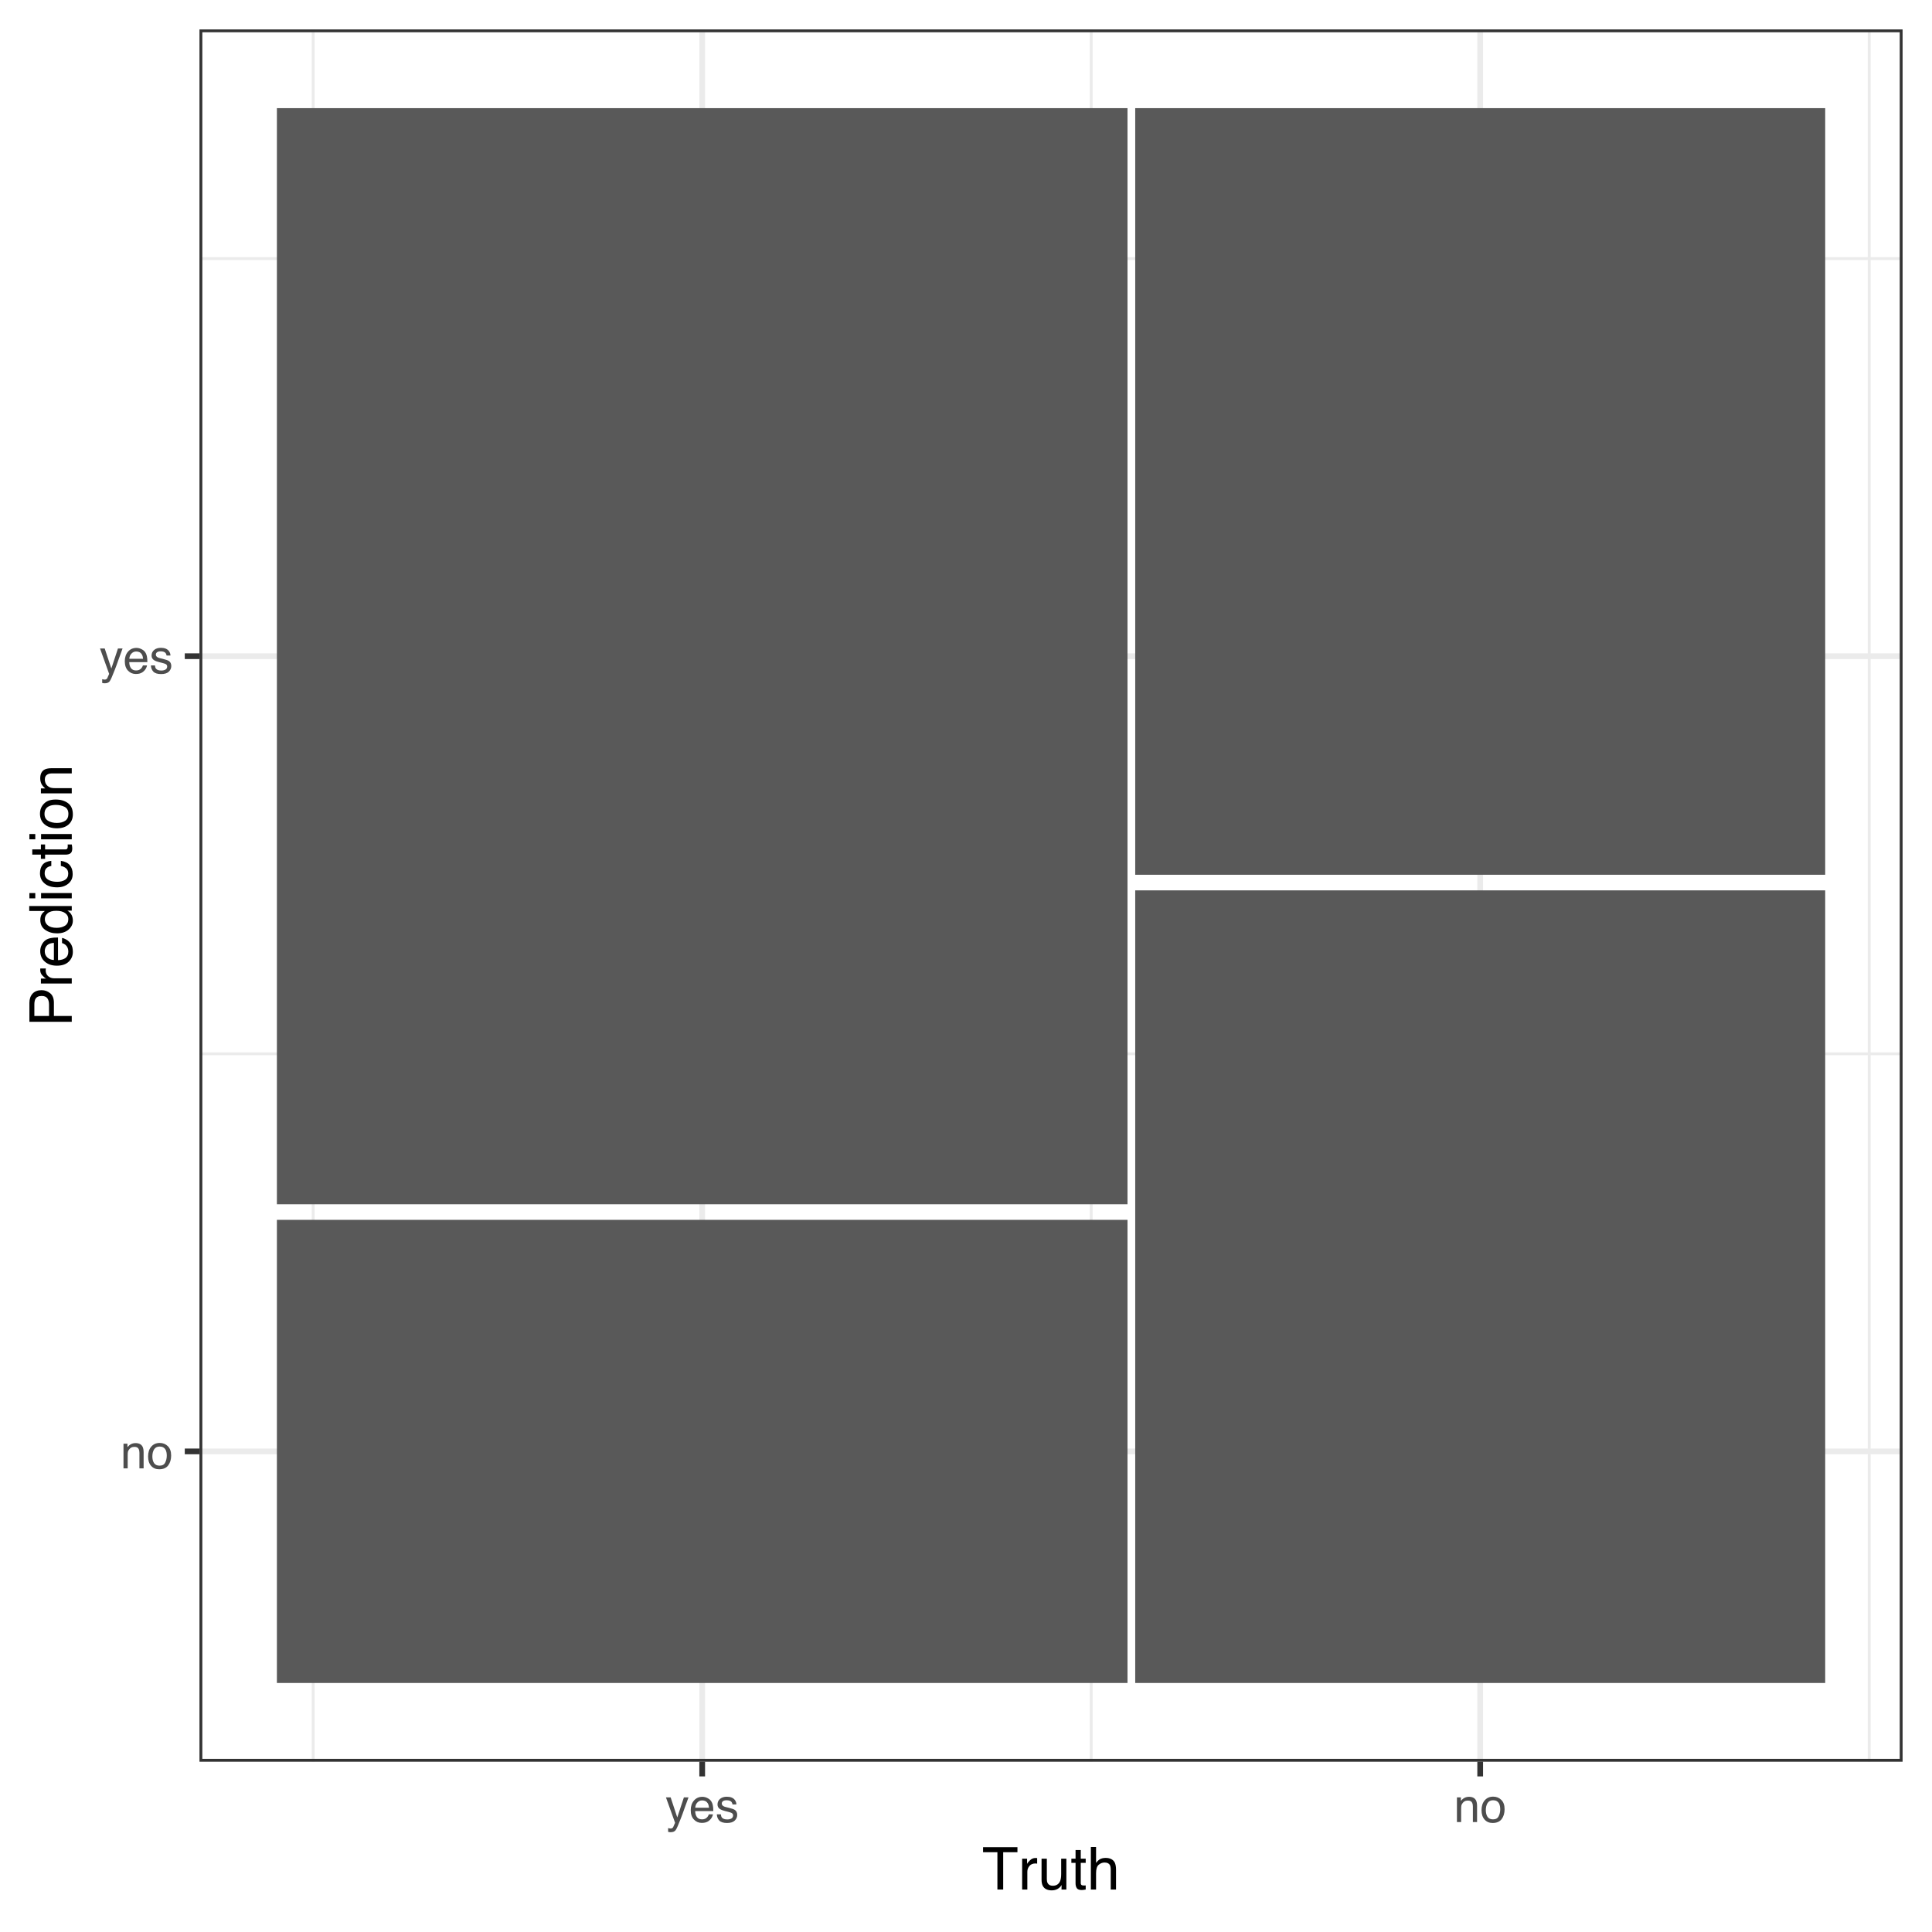
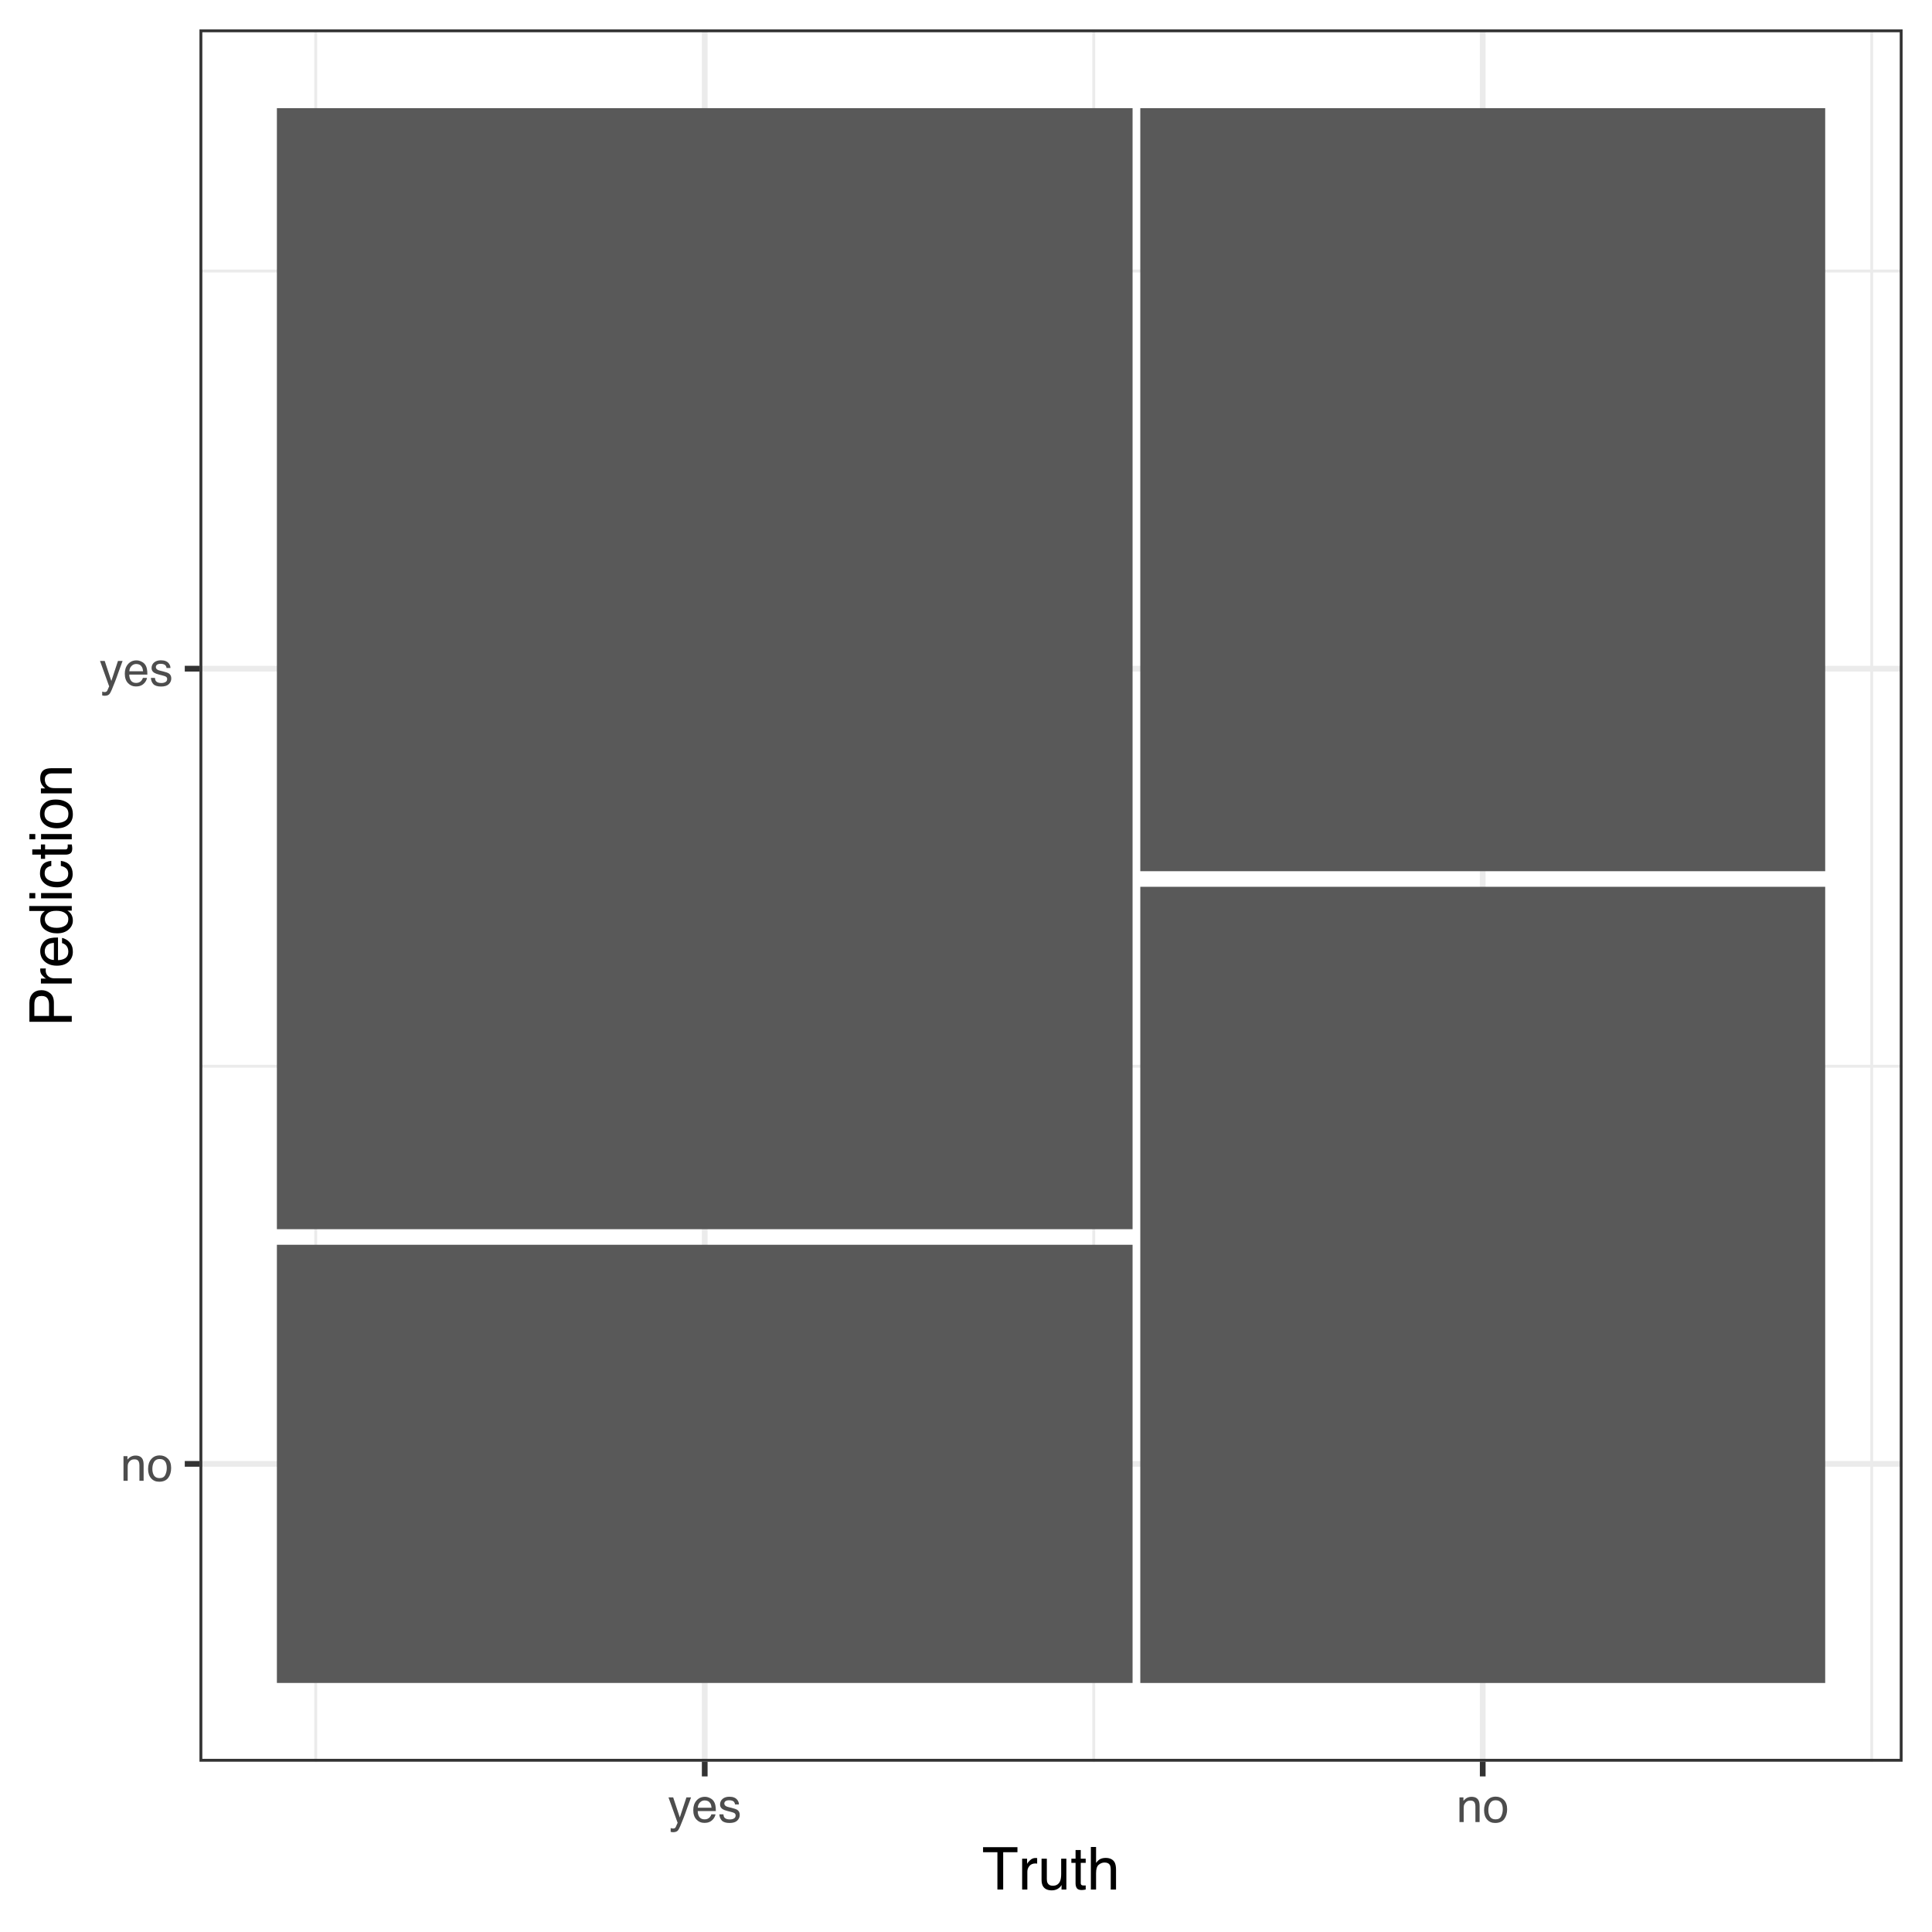
<svg xmlns="http://www.w3.org/2000/svg" xmlns:xlink="http://www.w3.org/1999/xlink" width="360pt" height="360pt" viewBox="0 0 360 360" version="1.1">
  <defs>
    <g>
      <symbol overflow="visible" id="glyph0-0">
        <path style="stroke:none;" d="M 0.281 0 L 0.281 -6.312 L 5.297 -6.312 L 5.297 0 Z M 4.5 -0.797 L 4.5 -5.516 L 1.078 -5.516 L 1.078 -0.797 Z M 4.5 -0.797 " />
      </symbol>
      <symbol overflow="visible" id="glyph0-1">
        <path style="stroke:none;" d="M 3.438 -4.594 L 4.297 -4.594 C 4.18 -4.301 3.938 -3.629 3.562 -2.578 C 3.289 -1.785 3.055 -1.145 2.859 -0.656 C 2.41 0.52 2.094 1.238 1.906 1.5 C 1.727 1.758 1.414 1.891 0.969 1.891 C 0.863 1.891 0.781 1.883 0.719 1.875 C 0.664 1.863 0.594 1.848 0.5 1.828 L 0.5 1.125 C 0.633 1.156 0.734 1.176 0.797 1.188 C 0.859 1.195 0.91 1.203 0.953 1.203 C 1.098 1.203 1.203 1.176 1.266 1.125 C 1.336 1.082 1.395 1.023 1.438 0.953 C 1.457 0.93 1.508 0.812 1.594 0.594 C 1.688 0.383 1.754 0.234 1.797 0.141 L 0.094 -4.594 L 0.969 -4.594 L 2.203 -0.859 Z M 2.188 -4.719 Z M 2.188 -4.719 " />
      </symbol>
      <symbol overflow="visible" id="glyph0-2">
        <path style="stroke:none;" d="M 2.484 -4.703 C 2.805 -4.703 3.117 -4.625 3.422 -4.469 C 3.734 -4.32 3.969 -4.125 4.125 -3.875 C 4.281 -3.645 4.383 -3.375 4.438 -3.062 C 4.488 -2.852 4.516 -2.516 4.516 -2.047 L 1.141 -2.047 C 1.148 -1.586 1.258 -1.211 1.469 -0.922 C 1.676 -0.641 1.992 -0.5 2.422 -0.5 C 2.828 -0.5 3.148 -0.633 3.391 -0.906 C 3.523 -1.062 3.625 -1.238 3.688 -1.438 L 4.453 -1.438 C 4.43 -1.27 4.363 -1.082 4.25 -0.875 C 4.133 -0.664 4.004 -0.5 3.859 -0.375 C 3.629 -0.145 3.344 0.008 3 0.094 C 2.812 0.133 2.598 0.156 2.359 0.156 C 1.785 0.156 1.301 -0.051 0.906 -0.469 C 0.508 -0.883 0.312 -1.469 0.312 -2.219 C 0.312 -2.945 0.508 -3.539 0.906 -4 C 1.312 -4.469 1.836 -4.703 2.484 -4.703 Z M 3.719 -2.672 C 3.688 -3.004 3.613 -3.27 3.5 -3.469 C 3.281 -3.844 2.926 -4.031 2.438 -4.031 C 2.082 -4.031 1.785 -3.898 1.547 -3.641 C 1.305 -3.391 1.176 -3.066 1.156 -2.672 Z M 2.406 -4.719 Z M 2.406 -4.719 " />
      </symbol>
      <symbol overflow="visible" id="glyph0-3">
        <path style="stroke:none;" d="M 1.031 -1.438 C 1.051 -1.188 1.113 -0.988 1.219 -0.844 C 1.414 -0.602 1.754 -0.484 2.234 -0.484 C 2.516 -0.484 2.766 -0.539 2.984 -0.656 C 3.203 -0.781 3.312 -0.973 3.312 -1.234 C 3.312 -1.43 3.223 -1.582 3.047 -1.688 C 2.941 -1.75 2.723 -1.82 2.391 -1.906 L 1.781 -2.062 C 1.383 -2.164 1.094 -2.273 0.906 -2.391 C 0.57 -2.598 0.406 -2.891 0.406 -3.266 C 0.406 -3.691 0.562 -4.039 0.875 -4.312 C 1.195 -4.582 1.617 -4.719 2.141 -4.719 C 2.836 -4.719 3.336 -4.516 3.641 -4.109 C 3.836 -3.848 3.93 -3.57 3.922 -3.281 L 3.203 -3.281 C 3.18 -3.457 3.117 -3.613 3.016 -3.75 C 2.836 -3.957 2.531 -4.062 2.094 -4.062 C 1.801 -4.062 1.578 -4.004 1.422 -3.891 C 1.273 -3.773 1.203 -3.629 1.203 -3.453 C 1.203 -3.254 1.301 -3.094 1.5 -2.969 C 1.613 -2.895 1.781 -2.832 2 -2.781 L 2.516 -2.656 C 3.066 -2.52 3.438 -2.391 3.625 -2.266 C 3.926 -2.066 4.078 -1.754 4.078 -1.328 C 4.078 -0.922 3.922 -0.566 3.609 -0.266 C 3.305 0.023 2.832 0.172 2.188 0.172 C 1.508 0.172 1.023 0.02 0.734 -0.281 C 0.453 -0.594 0.301 -0.977 0.281 -1.438 Z M 2.172 -4.719 Z M 2.172 -4.719 " />
      </symbol>
      <symbol overflow="visible" id="glyph0-4">
        <path style="stroke:none;" d="M 0.562 -4.594 L 1.297 -4.594 L 1.297 -3.953 C 1.516 -4.211 1.742 -4.398 1.984 -4.516 C 2.234 -4.641 2.508 -4.703 2.812 -4.703 C 3.457 -4.703 3.895 -4.473 4.125 -4.016 C 4.25 -3.766 4.312 -3.41 4.312 -2.953 L 4.312 0 L 3.531 0 L 3.531 -2.906 C 3.531 -3.176 3.488 -3.398 3.406 -3.578 C 3.27 -3.859 3.02 -4 2.656 -4 C 2.477 -4 2.328 -3.984 2.203 -3.953 C 1.992 -3.891 1.812 -3.766 1.656 -3.578 C 1.52 -3.422 1.43 -3.258 1.391 -3.094 C 1.359 -2.938 1.344 -2.707 1.344 -2.406 L 1.344 0 L 0.562 0 Z M 2.391 -4.719 Z M 2.391 -4.719 " />
      </symbol>
      <symbol overflow="visible" id="glyph0-5">
        <path style="stroke:none;" d="M 2.391 -0.5 C 2.898 -0.5 3.25 -0.691 3.438 -1.078 C 3.633 -1.461 3.734 -1.895 3.734 -2.375 C 3.734 -2.801 3.664 -3.148 3.531 -3.422 C 3.312 -3.848 2.938 -4.062 2.406 -4.062 C 1.926 -4.062 1.578 -3.879 1.359 -3.516 C 1.148 -3.16 1.047 -2.727 1.047 -2.219 C 1.047 -1.727 1.148 -1.316 1.359 -0.984 C 1.578 -0.66 1.922 -0.5 2.391 -0.5 Z M 2.422 -4.734 C 3.016 -4.734 3.516 -4.535 3.922 -4.141 C 4.336 -3.742 4.547 -3.16 4.547 -2.391 C 4.547 -1.648 4.363 -1.035 4 -0.547 C 3.633 -0.066 3.07 0.172 2.312 0.172 C 1.688 0.172 1.188 -0.039 0.812 -0.469 C 0.438 -0.895 0.25 -1.473 0.25 -2.203 C 0.25 -2.973 0.445 -3.586 0.844 -4.047 C 1.238 -4.504 1.766 -4.734 2.422 -4.734 Z M 2.391 -4.719 Z M 2.391 -4.719 " />
      </symbol>
      <symbol overflow="visible" id="glyph1-0">
        <path style="stroke:none;" d="M 0.359 0 L 0.359 -7.891 L 6.625 -7.891 L 6.625 0 Z M 5.625 -0.984 L 5.625 -6.906 L 1.344 -6.906 L 1.344 -0.984 Z M 5.625 -0.984 " />
      </symbol>
      <symbol overflow="visible" id="glyph1-1">
        <path style="stroke:none;" d="M 6.578 -7.891 L 6.578 -6.953 L 3.922 -6.953 L 3.922 0 L 2.844 0 L 2.844 -6.953 L 0.172 -6.953 L 0.172 -7.891 Z M 6.578 -7.891 " />
      </symbol>
      <symbol overflow="visible" id="glyph1-2">
        <path style="stroke:none;" d="M 0.734 -5.75 L 1.656 -5.75 L 1.656 -4.766 C 1.727 -4.953 1.91 -5.18 2.203 -5.453 C 2.492 -5.734 2.832 -5.875 3.219 -5.875 C 3.238 -5.875 3.27 -5.875 3.312 -5.875 C 3.352 -5.875 3.426 -5.867 3.531 -5.859 L 3.531 -4.828 C 3.477 -4.836 3.426 -4.844 3.375 -4.844 C 3.32 -4.852 3.27 -4.859 3.219 -4.859 C 2.727 -4.859 2.352 -4.703 2.094 -4.391 C 1.832 -4.078 1.703 -3.719 1.703 -3.312 L 1.703 0 L 0.734 0 Z M 0.734 -5.75 " />
      </symbol>
      <symbol overflow="visible" id="glyph1-3">
        <path style="stroke:none;" d="M 1.672 -5.75 L 1.672 -1.938 C 1.672 -1.645 1.719 -1.406 1.812 -1.219 C 1.988 -0.875 2.312 -0.703 2.781 -0.703 C 3.445 -0.703 3.906 -1 4.156 -1.594 C 4.281 -1.914 4.344 -2.359 4.344 -2.922 L 4.344 -5.75 L 5.312 -5.75 L 5.312 0 L 4.406 0 L 4.422 -0.844 C 4.297 -0.625 4.141 -0.441 3.953 -0.297 C 3.578 0.004 3.129 0.156 2.609 0.156 C 1.785 0.156 1.223 -0.117 0.922 -0.672 C 0.766 -0.961 0.688 -1.352 0.688 -1.844 L 0.688 -5.75 Z M 3 -5.891 Z M 3 -5.891 " />
      </symbol>
      <symbol overflow="visible" id="glyph1-4">
        <path style="stroke:none;" d="M 0.906 -7.359 L 1.875 -7.359 L 1.875 -5.75 L 2.797 -5.75 L 2.797 -4.969 L 1.875 -4.969 L 1.875 -1.203 C 1.875 -1.004 1.941 -0.875 2.078 -0.812 C 2.16 -0.77 2.285 -0.75 2.453 -0.75 C 2.504 -0.75 2.555 -0.75 2.609 -0.75 C 2.66 -0.75 2.723 -0.754 2.797 -0.766 L 2.797 0 C 2.68 0.031 2.562 0.051 2.438 0.062 C 2.32 0.082 2.195 0.094 2.062 0.094 C 1.613 0.094 1.305 -0.02 1.141 -0.25 C 0.984 -0.488 0.906 -0.789 0.906 -1.156 L 0.906 -4.969 L 0.125 -4.969 L 0.125 -5.75 L 0.906 -5.75 Z M 0.906 -7.359 " />
      </symbol>
      <symbol overflow="visible" id="glyph1-5">
        <path style="stroke:none;" d="M 0.703 -7.922 L 1.672 -7.922 L 1.672 -4.969 C 1.898 -5.258 2.109 -5.469 2.297 -5.594 C 2.609 -5.789 2.992 -5.891 3.453 -5.891 C 4.285 -5.891 4.852 -5.598 5.156 -5.016 C 5.312 -4.691 5.391 -4.25 5.391 -3.688 L 5.391 0 L 4.406 0 L 4.406 -3.625 C 4.406 -4.051 4.352 -4.363 4.25 -4.562 C 4.07 -4.875 3.738 -5.031 3.25 -5.031 C 2.852 -5.031 2.488 -4.891 2.156 -4.609 C 1.832 -4.336 1.672 -3.816 1.672 -3.047 L 1.672 0 L 0.703 0 Z M 0.703 -7.922 " />
      </symbol>
      <symbol overflow="visible" id="glyph2-0">
        <path style="stroke:none;" d="M 0 -0.359 L -7.891 -0.359 L -7.891 -6.625 L 0 -6.625 Z M -0.984 -5.625 L -6.906 -5.625 L -6.906 -1.344 L -0.984 -1.344 Z M -0.984 -5.625 " />
      </symbol>
      <symbol overflow="visible" id="glyph2-1">
        <path style="stroke:none;" d="M -7.891 -0.938 L -7.891 -4.484 C -7.891 -5.191 -7.691 -5.758 -7.297 -6.188 C -6.898 -6.613 -6.344 -6.828 -5.625 -6.828 C -5.008 -6.828 -4.473 -6.633 -4.016 -6.25 C -3.555 -5.875 -3.328 -5.285 -3.328 -4.484 L -3.328 -2.016 L 0 -2.016 L 0 -0.938 Z M -5.625 -5.75 C -6.207 -5.75 -6.602 -5.535 -6.812 -5.109 C -6.914 -4.867 -6.969 -4.547 -6.969 -4.141 L -6.969 -2.016 L -4.234 -2.016 L -4.234 -4.141 C -4.234 -4.617 -4.332 -5.004 -4.531 -5.297 C -4.738 -5.598 -5.102 -5.75 -5.625 -5.75 Z M -5.625 -5.75 " />
      </symbol>
      <symbol overflow="visible" id="glyph2-2">
        <path style="stroke:none;" d="M -5.75 -0.734 L -5.75 -1.656 L -4.766 -1.656 C -4.953 -1.727 -5.18 -1.91 -5.453 -2.203 C -5.734 -2.492 -5.875 -2.832 -5.875 -3.219 C -5.875 -3.238 -5.875 -3.27 -5.875 -3.312 C -5.875 -3.352 -5.867 -3.426 -5.859 -3.531 L -4.828 -3.531 C -4.836 -3.477 -4.844 -3.426 -4.844 -3.375 C -4.852 -3.32 -4.859 -3.27 -4.859 -3.219 C -4.859 -2.727 -4.703 -2.352 -4.391 -2.094 C -4.078 -1.832 -3.719 -1.703 -3.312 -1.703 L 0 -1.703 L 0 -0.734 Z M -5.75 -0.734 " />
      </symbol>
      <symbol overflow="visible" id="glyph2-3">
        <path style="stroke:none;" d="M -5.875 -3.109 C -5.875 -3.516 -5.781 -3.906 -5.594 -4.281 C -5.406 -4.664 -5.156 -4.961 -4.844 -5.172 C -4.562 -5.359 -4.223 -5.484 -3.828 -5.547 C -3.566 -5.609 -3.145 -5.641 -2.562 -5.641 L -2.562 -1.422 C -1.977 -1.441 -1.508 -1.578 -1.156 -1.828 C -0.812 -2.086 -0.641 -2.488 -0.641 -3.031 C -0.641 -3.539 -0.805 -3.945 -1.141 -4.25 C -1.328 -4.414 -1.551 -4.535 -1.812 -4.609 L -1.812 -5.562 C -1.594 -5.531 -1.352 -5.441 -1.094 -5.297 C -0.832 -5.16 -0.625 -5.004 -0.469 -4.828 C -0.176 -4.535 0.02 -4.176 0.125 -3.75 C 0.176 -3.508 0.203 -3.242 0.203 -2.953 C 0.203 -2.234 -0.055 -1.625 -0.578 -1.125 C -1.098 -0.633 -1.828 -0.391 -2.766 -0.391 C -3.691 -0.391 -4.441 -0.641 -5.016 -1.141 C -5.586 -1.641 -5.875 -2.297 -5.875 -3.109 Z M -3.328 -4.641 C -3.754 -4.609 -4.094 -4.52 -4.344 -4.375 C -4.801 -4.102 -5.031 -3.66 -5.031 -3.047 C -5.031 -2.598 -4.867 -2.223 -4.547 -1.922 C -4.234 -1.629 -3.828 -1.473 -3.328 -1.453 Z M -5.891 -3.016 Z M -5.891 -3.016 " />
      </symbol>
      <symbol overflow="visible" id="glyph2-4">
        <path style="stroke:none;" d="M -2.812 -1.328 C -2.195 -1.328 -1.68 -1.457 -1.266 -1.719 C -0.848 -1.977 -0.641 -2.395 -0.641 -2.969 C -0.641 -3.414 -0.832 -3.781 -1.219 -4.062 C -1.602 -4.352 -2.156 -4.5 -2.875 -4.5 C -3.602 -4.5 -4.141 -4.348 -4.484 -4.047 C -4.836 -3.754 -5.016 -3.391 -5.016 -2.953 C -5.016 -2.473 -4.828 -2.082 -4.453 -1.781 C -4.078 -1.477 -3.531 -1.328 -2.812 -1.328 Z M -5.859 -2.781 C -5.859 -3.219 -5.766 -3.586 -5.578 -3.891 C -5.473 -4.055 -5.285 -4.25 -5.016 -4.469 L -7.922 -4.469 L -7.922 -5.391 L 0 -5.391 L 0 -4.531 L -0.797 -4.531 C -0.441 -4.301 -0.188 -4.031 -0.031 -3.719 C 0.125 -3.414 0.203 -3.066 0.203 -2.672 C 0.203 -2.023 -0.062 -1.469 -0.594 -1 C -1.133 -0.531 -1.852 -0.297 -2.75 -0.297 C -3.594 -0.297 -4.32 -0.508 -4.938 -0.938 C -5.551 -1.363 -5.859 -1.977 -5.859 -2.781 Z M -5.859 -2.781 " />
      </symbol>
      <symbol overflow="visible" id="glyph2-5">
        <path style="stroke:none;" d="M -5.719 -0.703 L -5.719 -1.688 L 0 -1.688 L 0 -0.703 Z M -7.891 -0.703 L -7.891 -1.688 L -6.797 -1.688 L -6.797 -0.703 Z M -7.891 -0.703 " />
      </symbol>
      <symbol overflow="visible" id="glyph2-6">
        <path style="stroke:none;" d="M -5.922 -2.922 C -5.922 -3.578 -5.758 -4.109 -5.438 -4.516 C -5.125 -4.922 -4.582 -5.164 -3.812 -5.25 L -3.812 -4.297 C -4.164 -4.242 -4.457 -4.113 -4.688 -3.906 C -4.926 -3.707 -5.047 -3.379 -5.047 -2.922 C -5.047 -2.305 -4.75 -1.867 -4.156 -1.609 C -3.758 -1.43 -3.273 -1.344 -2.703 -1.344 C -2.129 -1.344 -1.645 -1.461 -1.25 -1.703 C -0.852 -1.953 -0.656 -2.336 -0.656 -2.859 C -0.656 -3.266 -0.773 -3.582 -1.016 -3.812 C -1.266 -4.051 -1.602 -4.211 -2.031 -4.297 L -2.031 -5.25 C -1.27 -5.133 -0.711 -4.863 -0.359 -4.438 C -0.004 -4.008 0.172 -3.457 0.172 -2.781 C 0.172 -2.031 -0.102 -1.43 -0.656 -0.984 C -1.207 -0.535 -1.895 -0.312 -2.719 -0.312 C -3.727 -0.312 -4.516 -0.555 -5.078 -1.047 C -5.641 -1.535 -5.922 -2.16 -5.922 -2.922 Z M -5.891 -2.781 Z M -5.891 -2.781 " />
      </symbol>
      <symbol overflow="visible" id="glyph2-7">
        <path style="stroke:none;" d="M -7.359 -0.906 L -7.359 -1.875 L -5.75 -1.875 L -5.75 -2.797 L -4.969 -2.797 L -4.969 -1.875 L -1.203 -1.875 C -1.004 -1.875 -0.875 -1.941 -0.812 -2.078 C -0.77 -2.16 -0.75 -2.285 -0.75 -2.453 C -0.75 -2.504 -0.75 -2.555 -0.75 -2.609 C -0.75 -2.66 -0.754 -2.723 -0.766 -2.797 L 0 -2.797 C 0.031 -2.68 0.051 -2.562 0.062 -2.438 C 0.082 -2.32 0.094 -2.195 0.094 -2.062 C 0.094 -1.613 -0.02 -1.305 -0.25 -1.141 C -0.488 -0.984 -0.789 -0.906 -1.156 -0.906 L -4.969 -0.906 L -4.969 -0.125 L -5.75 -0.125 L -5.75 -0.906 Z M -7.359 -0.906 " />
      </symbol>
      <symbol overflow="visible" id="glyph2-8">
        <path style="stroke:none;" d="M -0.625 -2.984 C -0.625 -3.629 -0.863 -4.07 -1.344 -4.312 C -1.832 -4.551 -2.375 -4.672 -2.969 -4.672 C -3.508 -4.672 -3.945 -4.582 -4.281 -4.406 C -4.812 -4.133 -5.078 -3.664 -5.078 -3 C -5.078 -2.406 -4.848 -1.973 -4.391 -1.703 C -3.941 -1.441 -3.398 -1.312 -2.766 -1.312 C -2.148 -1.312 -1.641 -1.441 -1.234 -1.703 C -0.828 -1.973 -0.625 -2.398 -0.625 -2.984 Z M -5.922 -3.031 C -5.922 -3.77 -5.672 -4.395 -5.172 -4.906 C -4.68 -5.414 -3.957 -5.672 -3 -5.672 C -2.07 -5.672 -1.305 -5.445 -0.703 -5 C -0.098 -4.551 0.203 -3.852 0.203 -2.906 C 0.203 -2.113 -0.062 -1.484 -0.594 -1.016 C -1.125 -0.547 -1.844 -0.312 -2.75 -0.312 C -3.719 -0.312 -4.488 -0.555 -5.062 -1.047 C -5.633 -1.535 -5.922 -2.195 -5.922 -3.031 Z M -5.891 -3 Z M -5.891 -3 " />
      </symbol>
      <symbol overflow="visible" id="glyph2-9">
        <path style="stroke:none;" d="M -5.75 -0.703 L -5.75 -1.625 L -4.938 -1.625 C -5.27 -1.895 -5.508 -2.18 -5.656 -2.484 C -5.801 -2.797 -5.875 -3.133 -5.875 -3.5 C -5.875 -4.32 -5.594 -4.875 -5.031 -5.156 C -4.719 -5.312 -4.27 -5.391 -3.688 -5.391 L 0 -5.391 L 0 -4.422 L -3.625 -4.422 C -3.977 -4.422 -4.258 -4.367 -4.469 -4.266 C -4.832 -4.086 -5.016 -3.773 -5.016 -3.328 C -5.016 -3.098 -4.988 -2.91 -4.938 -2.766 C -4.863 -2.492 -4.707 -2.258 -4.469 -2.062 C -4.281 -1.906 -4.082 -1.801 -3.875 -1.75 C -3.676 -1.695 -3.391 -1.672 -3.016 -1.672 L 0 -1.672 L 0 -0.703 Z M -5.891 -2.984 Z M -5.891 -2.984 " />
      </symbol>
    </g>
    <clipPath id="clip1">
-       <path d="M 37.168 47 L 354.52 47 L 354.52 49 L 37.168 49 Z M 37.168 47 " />
+       <path d="M 37.168 50 L 354.52 50 L 354.52 51 L 37.168 51 Z M 37.168 50 " />
    </clipPath>
    <clipPath id="clip2">
-       <path d="M 37.168 196 L 354.52 196 L 354.52 197 L 37.168 197 Z M 37.168 196 " />
+       <path d="M 37.168 198 L 354.52 198 L 354.52 199 L 37.168 199 Z M 37.168 198 " />
    </clipPath>
    <clipPath id="clip3">
-       <path d="M 58 5.48 L 59 5.48 L 59 328.27 L 58 328.27 Z M 58 5.48 " />
+       <path d="M 58 5.48 L 60 5.48 L 60 328.27 L 58 328.27 Z M 58 5.48 " />
    </clipPath>
    <clipPath id="clip4">
-       <path d="M 203 5.48 L 204 5.48 L 204 328.27 L 203 328.27 Z M 203 5.48 " />
+       <path d="M 203 5.48 L 205 5.48 L 205 328.27 L 203 328.27 Z M 203 5.48 " />
    </clipPath>
    <clipPath id="clip5">
-       <path d="M 348 5.48 L 349 5.48 L 349 328.27 L 348 328.27 Z M 348 5.48 " />
+       <path d="M 348 5.48 L 350 5.48 L 350 328.27 L 348 328.27 Z M 348 5.48 " />
    </clipPath>
    <clipPath id="clip6">
-       <path d="M 37.168 121 L 354.52 121 L 354.52 123 L 37.168 123 Z M 37.168 121 " />
+       <path d="M 37.168 124 L 354.52 124 L 354.52 126 L 37.168 126 Z M 37.168 124 " />
    </clipPath>
    <clipPath id="clip7">
-       <path d="M 37.168 269 L 354.52 269 L 354.52 271 L 37.168 271 Z M 37.168 269 " />
+       <path d="M 37.168 272 L 354.52 272 L 354.52 274 L 37.168 274 Z M 37.168 272 " />
    </clipPath>
    <clipPath id="clip8">
      <path d="M 130 5.48 L 132 5.48 L 132 328.27 L 130 328.27 Z M 130 5.48 " />
    </clipPath>
    <clipPath id="clip9">
      <path d="M 275 5.48 L 277 5.48 L 277 328.27 L 275 328.27 Z M 275 5.48 " />
    </clipPath>
    <clipPath id="clip10">
      <path d="M 37.168 5.48 L 354.52 5.48 L 354.52 328.27 L 37.168 328.27 Z M 37.168 5.48 " />
    </clipPath>
  </defs>
  <g id="surface89">
    <g clip-path="url(#clip1)" clip-rule="nonzero">
-       <path style="fill:none;stroke-width:0.533;stroke-linecap:butt;stroke-linejoin:round;stroke:rgb(92.157%,92.157%,92.157%);stroke-opacity:1;stroke-miterlimit:10;" d="M 37.168 48.188 L 354.52 48.188 " />
+       <path style="fill:none;stroke-width:0.533;stroke-linecap:butt;stroke-linejoin:round;stroke:rgb(92.157%,92.157%,92.157%);stroke-opacity:1;stroke-miterlimit:10;" d="M 37.168 50.508 L 354.52 50.508 " />
    </g>
    <g clip-path="url(#clip2)" clip-rule="nonzero">
-       <path style="fill:none;stroke-width:0.533;stroke-linecap:butt;stroke-linejoin:round;stroke:rgb(92.157%,92.157%,92.157%);stroke-opacity:1;stroke-miterlimit:10;" d="M 37.168 196.359 L 354.52 196.359 " />
+       <path style="fill:none;stroke-width:0.533;stroke-linecap:butt;stroke-linejoin:round;stroke:rgb(92.157%,92.157%,92.157%);stroke-opacity:1;stroke-miterlimit:10;" d="M 37.168 198.684 L 354.52 198.684 " />
    </g>
    <g clip-path="url(#clip3)" clip-rule="nonzero">
-       <path style="fill:none;stroke-width:0.533;stroke-linecap:butt;stroke-linejoin:round;stroke:rgb(92.157%,92.157%,92.157%);stroke-opacity:1;stroke-miterlimit:10;" d="M 58.359 328.266 L 58.359 5.48 " />
+       <path style="fill:none;stroke-width:0.533;stroke-linecap:butt;stroke-linejoin:round;stroke:rgb(92.157%,92.157%,92.157%);stroke-opacity:1;stroke-miterlimit:10;" d="M 58.832 328.266 L 58.832 5.48 " />
    </g>
    <g clip-path="url(#clip4)" clip-rule="nonzero">
-       <path style="fill:none;stroke-width:0.533;stroke-linecap:butt;stroke-linejoin:round;stroke:rgb(92.157%,92.157%,92.157%);stroke-opacity:1;stroke-miterlimit:10;" d="M 203.328 328.266 L 203.328 5.48 " />
+       <path style="fill:none;stroke-width:0.533;stroke-linecap:butt;stroke-linejoin:round;stroke:rgb(92.157%,92.157%,92.157%);stroke-opacity:1;stroke-miterlimit:10;" d="M 203.801 328.266 L 203.801 5.48 " />
    </g>
    <g clip-path="url(#clip5)" clip-rule="nonzero">
-       <path style="fill:none;stroke-width:0.533;stroke-linecap:butt;stroke-linejoin:round;stroke:rgb(92.157%,92.157%,92.157%);stroke-opacity:1;stroke-miterlimit:10;" d="M 348.297 328.266 L 348.297 5.48 " />
+       <path style="fill:none;stroke-width:0.533;stroke-linecap:butt;stroke-linejoin:round;stroke:rgb(92.157%,92.157%,92.157%);stroke-opacity:1;stroke-miterlimit:10;" d="M 348.77 328.266 L 348.77 5.48 " />
    </g>
    <g clip-path="url(#clip6)" clip-rule="nonzero">
-       <path style="fill:none;stroke-width:1.067;stroke-linecap:butt;stroke-linejoin:round;stroke:rgb(92.157%,92.157%,92.157%);stroke-opacity:1;stroke-miterlimit:10;" d="M 37.168 122.273 L 354.52 122.273 " />
+       <path style="fill:none;stroke-width:1.067;stroke-linecap:butt;stroke-linejoin:round;stroke:rgb(92.157%,92.157%,92.157%);stroke-opacity:1;stroke-miterlimit:10;" d="M 37.168 124.598 L 354.52 124.598 " />
    </g>
    <g clip-path="url(#clip7)" clip-rule="nonzero">
-       <path style="fill:none;stroke-width:1.067;stroke-linecap:butt;stroke-linejoin:round;stroke:rgb(92.157%,92.157%,92.157%);stroke-opacity:1;stroke-miterlimit:10;" d="M 37.168 270.449 L 354.52 270.449 " />
+       <path style="fill:none;stroke-width:1.067;stroke-linecap:butt;stroke-linejoin:round;stroke:rgb(92.157%,92.157%,92.157%);stroke-opacity:1;stroke-miterlimit:10;" d="M 37.168 272.77 L 354.52 272.77 " />
    </g>
    <g clip-path="url(#clip8)" clip-rule="nonzero">
-       <path style="fill:none;stroke-width:1.067;stroke-linecap:butt;stroke-linejoin:round;stroke:rgb(92.157%,92.157%,92.157%);stroke-opacity:1;stroke-miterlimit:10;" d="M 130.844 328.266 L 130.844 5.48 " />
+       <path style="fill:none;stroke-width:1.067;stroke-linecap:butt;stroke-linejoin:round;stroke:rgb(92.157%,92.157%,92.157%);stroke-opacity:1;stroke-miterlimit:10;" d="M 131.316 328.266 L 131.316 5.48 " />
    </g>
    <g clip-path="url(#clip9)" clip-rule="nonzero">
-       <path style="fill:none;stroke-width:1.067;stroke-linecap:butt;stroke-linejoin:round;stroke:rgb(92.157%,92.157%,92.157%);stroke-opacity:1;stroke-miterlimit:10;" d="M 275.812 328.266 L 275.812 5.48 " />
+       <path style="fill:none;stroke-width:1.067;stroke-linecap:butt;stroke-linejoin:round;stroke:rgb(92.157%,92.157%,92.157%);stroke-opacity:1;stroke-miterlimit:10;" d="M 276.285 328.266 L 276.285 5.48 " />
    </g>
-     <path style=" stroke:none;fill-rule:nonzero;fill:rgb(34.902%,34.902%,34.902%);fill-opacity:1;" d="M 51.594 20.152 L 210.094 20.152 L 210.094 224.395 L 51.594 224.395 Z M 51.594 20.152 " />
-     <path style=" stroke:none;fill-rule:nonzero;fill:rgb(34.902%,34.902%,34.902%);fill-opacity:1;" d="M 51.594 227.301 L 210.094 227.301 L 210.094 313.598 L 51.594 313.598 Z M 51.594 227.301 " />
-     <path style=" stroke:none;fill-rule:nonzero;fill:rgb(34.902%,34.902%,34.902%);fill-opacity:1;" d="M 211.531 20.152 L 340.098 20.152 L 340.098 163 L 211.531 163 Z M 211.531 20.152 " />
-     <path style=" stroke:none;fill-rule:nonzero;fill:rgb(34.902%,34.902%,34.902%);fill-opacity:1;" d="M 211.531 165.906 L 340.098 165.906 L 340.098 313.598 L 211.531 313.598 Z M 211.531 165.906 " />
+     <path style=" stroke:none;fill-rule:nonzero;fill:rgb(34.902%,34.902%,34.902%);fill-opacity:1;" d="M 51.594 20.152 L 211.039 20.152 L 211.039 229.043 L 51.594 229.043 Z M 51.594 20.152 " />
+     <path style=" stroke:none;fill-rule:nonzero;fill:rgb(34.902%,34.902%,34.902%);fill-opacity:1;" d="M 51.594 231.945 L 211.039 231.945 L 211.039 313.594 L 51.594 313.594 Z M 51.594 231.945 " />
+     <path style=" stroke:none;fill-rule:nonzero;fill:rgb(34.902%,34.902%,34.902%);fill-opacity:1;" d="M 212.477 20.152 L 340.098 20.152 L 340.098 162.336 L 212.477 162.336 Z M 212.477 20.152 " />
+     <path style=" stroke:none;fill-rule:nonzero;fill:rgb(34.902%,34.902%,34.902%);fill-opacity:1;" d="M 212.477 165.242 L 340.098 165.242 L 340.098 313.598 L 212.477 313.598 Z M 212.477 165.242 " />
    <g clip-path="url(#clip10)" clip-rule="nonzero">
      <path style="fill:none;stroke-width:1.067;stroke-linecap:round;stroke-linejoin:round;stroke:rgb(20%,20%,20%);stroke-opacity:1;stroke-miterlimit:10;" d="M 37.168 328.266 L 354.52 328.266 L 354.52 5.477 L 37.168 5.477 Z M 37.168 328.266 " />
    </g>
    <g style="fill:rgb(30.196%,30.196%,30.196%);fill-opacity:1;">
-       <use xlink:href="#glyph0-1" x="18.543" y="125.43" />
-       <use xlink:href="#glyph0-2" x="22.943" y="125.43" />
-       <use xlink:href="#glyph0-3" x="27.837" y="125.43" />
+       <use xlink:href="#glyph0-1" x="18.543" y="127.754" />
+       <use xlink:href="#glyph0-2" x="22.943" y="127.754" />
+       <use xlink:href="#glyph0-3" x="27.837" y="127.754" />
    </g>
    <g style="fill:rgb(30.196%,30.196%,30.196%);fill-opacity:1;">
-       <use xlink:href="#glyph0-4" x="22.449" y="273.605" />
-       <use xlink:href="#glyph0-5" x="27.343" y="273.605" />
+       <use xlink:href="#glyph0-4" x="22.449" y="275.926" />
+       <use xlink:href="#glyph0-5" x="27.343" y="275.926" />
    </g>
-     <path style="fill:none;stroke-width:1.067;stroke-linecap:butt;stroke-linejoin:round;stroke:rgb(20%,20%,20%);stroke-opacity:1;stroke-miterlimit:10;" d="M 34.43 122.273 L 37.168 122.273 " />
-     <path style="fill:none;stroke-width:1.067;stroke-linecap:butt;stroke-linejoin:round;stroke:rgb(20%,20%,20%);stroke-opacity:1;stroke-miterlimit:10;" d="M 34.43 270.449 L 37.168 270.449 " />
-     <path style="fill:none;stroke-width:1.067;stroke-linecap:butt;stroke-linejoin:round;stroke:rgb(20%,20%,20%);stroke-opacity:1;stroke-miterlimit:10;" d="M 130.844 331.008 L 130.844 328.266 " />
-     <path style="fill:none;stroke-width:1.067;stroke-linecap:butt;stroke-linejoin:round;stroke:rgb(20%,20%,20%);stroke-opacity:1;stroke-miterlimit:10;" d="M 275.812 331.008 L 275.812 328.266 " />
+     <path style="fill:none;stroke-width:1.067;stroke-linecap:butt;stroke-linejoin:round;stroke:rgb(20%,20%,20%);stroke-opacity:1;stroke-miterlimit:10;" d="M 34.43 124.598 L 37.168 124.598 " />
+     <path style="fill:none;stroke-width:1.067;stroke-linecap:butt;stroke-linejoin:round;stroke:rgb(20%,20%,20%);stroke-opacity:1;stroke-miterlimit:10;" d="M 34.43 272.77 L 37.168 272.77 " />
+     <path style="fill:none;stroke-width:1.067;stroke-linecap:butt;stroke-linejoin:round;stroke:rgb(20%,20%,20%);stroke-opacity:1;stroke-miterlimit:10;" d="M 131.316 331.008 L 131.316 328.266 " />
+     <path style="fill:none;stroke-width:1.067;stroke-linecap:butt;stroke-linejoin:round;stroke:rgb(20%,20%,20%);stroke-opacity:1;stroke-miterlimit:10;" d="M 276.285 331.008 L 276.285 328.266 " />
    <g style="fill:rgb(30.196%,30.196%,30.196%);fill-opacity:1;">
-       <use xlink:href="#glyph0-1" x="123.996" y="339.512" />
-       <use xlink:href="#glyph0-2" x="128.396" y="339.512" />
-       <use xlink:href="#glyph0-3" x="133.29" y="339.512" />
+       <use xlink:href="#glyph0-1" x="124.469" y="339.512" />
+       <use xlink:href="#glyph0-2" x="128.869" y="339.512" />
+       <use xlink:href="#glyph0-3" x="133.763" y="339.512" />
    </g>
    <g style="fill:rgb(30.196%,30.196%,30.196%);fill-opacity:1;">
-       <use xlink:href="#glyph0-4" x="270.918" y="339.512" />
-       <use xlink:href="#glyph0-5" x="275.812" y="339.512" />
+       <use xlink:href="#glyph0-4" x="271.391" y="339.512" />
+       <use xlink:href="#glyph0-5" x="276.285" y="339.512" />
    </g>
    <g style="fill:rgb(0%,0%,0%);fill-opacity:1;">
      <use xlink:href="#glyph1-1" x="183.008" y="352.086" />
      <use xlink:href="#glyph1-2" x="189.727" y="352.086" />
      <use xlink:href="#glyph1-3" x="193.39" y="352.086" />
      <use xlink:href="#glyph1-4" x="199.508" y="352.086" />
      <use xlink:href="#glyph1-5" x="202.564" y="352.086" />
    </g>
    <g style="fill:rgb(0%,0%,0%);fill-opacity:1;">
      <use xlink:href="#glyph2-1" x="13.371" y="191.332" />
      <use xlink:href="#glyph2-2" x="13.371" y="183.995" />
      <use xlink:href="#glyph2-3" x="13.371" y="180.332" />
      <use xlink:href="#glyph2-4" x="13.371" y="174.214" />
      <use xlink:href="#glyph2-5" x="13.371" y="168.097" />
      <use xlink:href="#glyph2-6" x="13.371" y="165.653" />
      <use xlink:href="#glyph2-7" x="13.371" y="160.153" />
      <use xlink:href="#glyph2-5" x="13.371" y="157.097" />
      <use xlink:href="#glyph2-8" x="13.371" y="154.653" />
      <use xlink:href="#glyph2-9" x="13.371" y="148.535" />
    </g>
  </g>
</svg>
